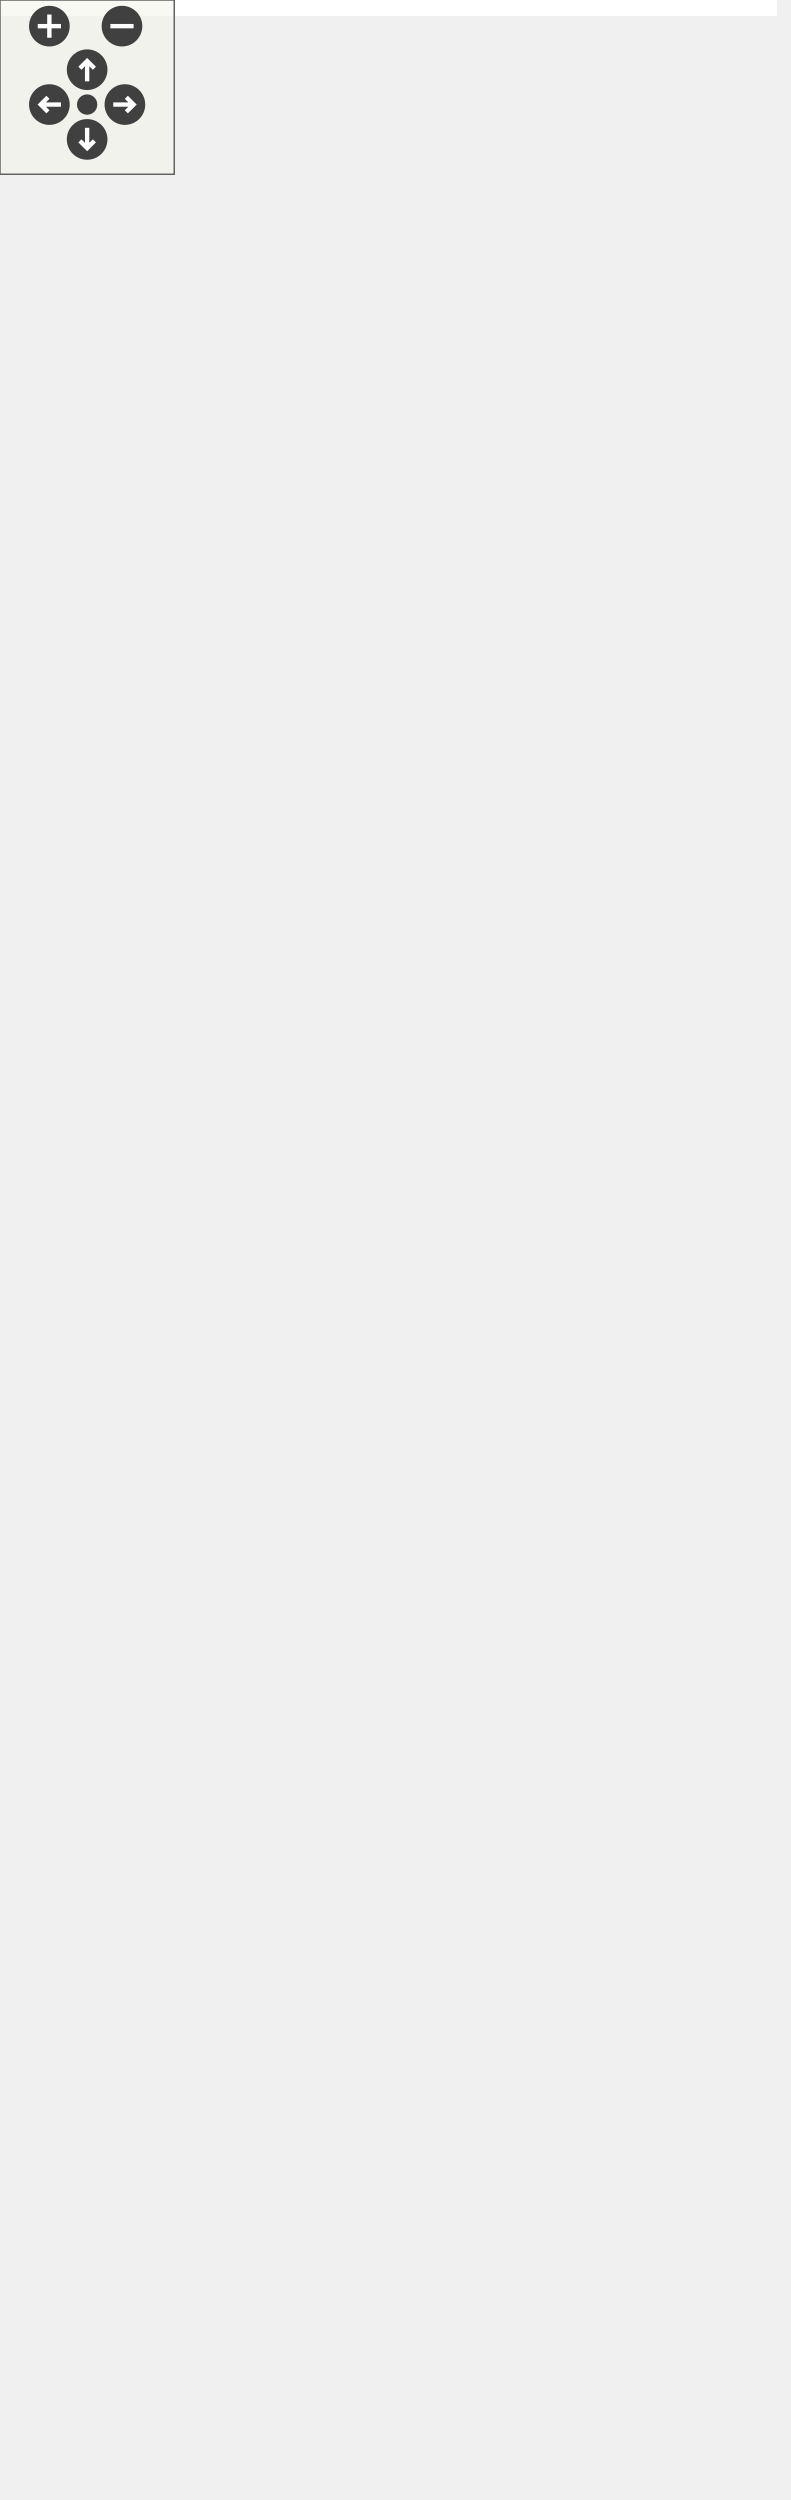
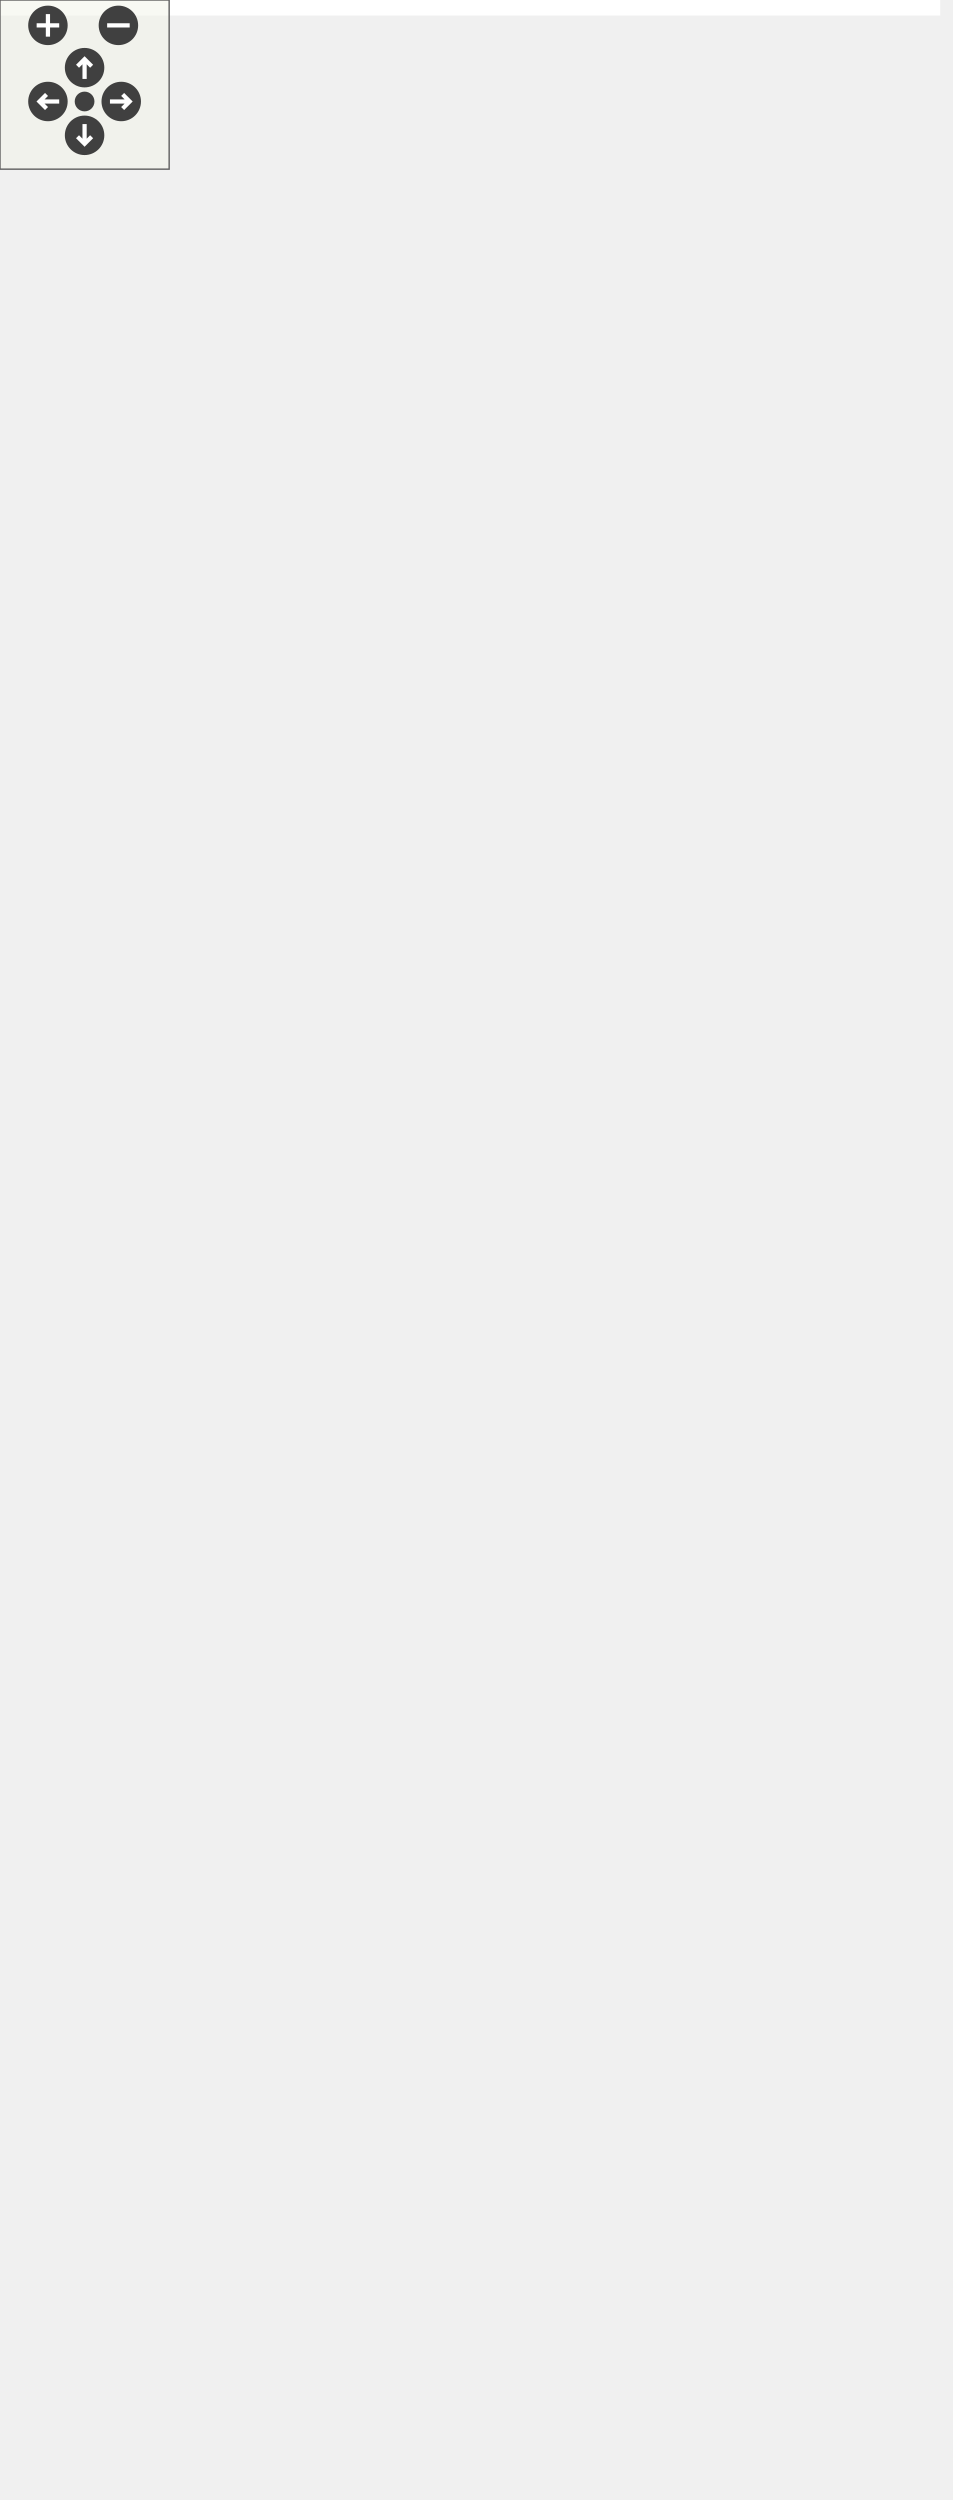
<svg xmlns="http://www.w3.org/2000/svg" xmlns:xlink="http://www.w3.org/1999/xlink" id="main" version="1.1" xml:space="preserve">
  <defs>
    <circle id="rim" cx="0" cy="0" r="7" />
    <circle id="rim2" cx="0" cy="0" r="3.5" />
    <g id="zoomPlus">
      <use xlink:href="#rim" fill="#404040">
        <set attributeName="fill" to="#808080" begin="zoomplus.mouseover" end="zoomplus.mouseout" />
      </use>
      <path d="M-4,0h8M0,-4v8" fill="none" stroke="white" stroke-width="1.5" pointer-events="none" />
    </g>
    <g id="zoomMin">
      <use xlink:href="#rim" fill="#404040">
        <set attributeName="fill" to="#808080" begin="zoomminus.mouseover" end="zoomminus.mouseout" />
      </use>
      <path d="M-4,0h8" fill="none" stroke="white" stroke-width="1.5" pointer-events="none" />
    </g>
    <g id="dirArrow">
      <path fill="none" stroke="white" stroke-width="1.5" d="M0,-3.0v7 M-2.5,-0.5L0,-3.0L2.5,-0.5" />
    </g>
    <g id="resetDef">
      <use xlink:href="#rim2" fill="#404040">
        <set attributeName="fill" to="#808080" begin="reset.mouseover" end="reset.mouseout" />
      </use>
    </g>
  </defs>
  <svg id="graph" class="graph">
    <g id="viewport">
-       <polygon fill="white" stroke="white" points="-4,5 -4,-800 267,-800 267,5 -4,5" />
+       <polygon fill="white" stroke="white" points="-4,5 -4,-826 333,-826 333,5 -4,5" />
      <g id="node1" class="node">
-         <polygon fill="#bfbfbf" stroke="black" points="75.5,-307 75.5,-591 178.5,-591 178.5,-307 75.5,-307" />
-         <text text-anchor="middle" x="127" y="-578" font-family="Helvetica,sans-Serif" font-size="10.00">PrimaryAttribute</text>
-         <polyline fill="none" stroke="black" points="75.5,-570 178.5,-570 " />
-         <text text-anchor="start" x="83.5" y="-557" font-family="Helvetica,sans-Serif" font-size="10.00">+ Name</text>
-         <text text-anchor="start" x="83.5" y="-544" font-family="Helvetica,sans-Serif" font-size="10.00">+ BaseValue</text>
-         <text text-anchor="start" x="83.5" y="-531" font-family="Helvetica,sans-Serif" font-size="10.00">+ Value</text>
-         <text text-anchor="start" x="83.5" y="-518" font-family="Helvetica,sans-Serif" font-size="10.00">+ MaxValue</text>
-         <text text-anchor="start" x="83.5" y="-505" font-family="Helvetica,sans-Serif" font-size="10.00">+ MinValue</text>
-         <text text-anchor="start" x="83.5" y="-492" font-family="Helvetica,sans-Serif" font-size="10.00">+ Modifiers</text>
-         <text text-anchor="start" x="83.5" y="-479" font-family="Helvetica,sans-Serif" font-size="10.00">+ IsModified</text>
-         <text text-anchor="start" x="83.5" y="-466" font-family="Helvetica,sans-Serif" font-size="10.00">- _name</text>
-         <text text-anchor="start" x="83.5" y="-453" font-family="Helvetica,sans-Serif" font-size="10.00">- _value</text>
-         <text text-anchor="start" x="83.5" y="-440" font-family="Helvetica,sans-Serif" font-size="10.00">- _minValue</text>
-         <text text-anchor="start" x="83.5" y="-427" font-family="Helvetica,sans-Serif" font-size="10.00">- _maxValue</text>
-         <text text-anchor="start" x="83.5" y="-414" font-family="Helvetica,sans-Serif" font-size="10.00">- _modifiers</text>
-         <polyline fill="none" stroke="black" points="75.5,-406 178.5,-406 " />
-         <text text-anchor="start" x="83.5" y="-393" font-family="Helvetica,sans-Serif" font-size="10.00">+ PrimaryAttribute()</text>
-         <text text-anchor="start" x="83.5" y="-380" font-family="Helvetica,sans-Serif" font-size="10.00">+ PrimaryAttribute()</text>
-         <text text-anchor="start" x="83.5" y="-367" font-family="Helvetica,sans-Serif" font-size="10.00">+ AddModifier()</text>
-         <text text-anchor="start" x="83.5" y="-354" font-family="Helvetica,sans-Serif" font-size="10.00">+ RemoveModifier()</text>
-         <text text-anchor="start" x="83.5" y="-341" font-family="Helvetica,sans-Serif" font-size="10.00">+ ToString()</text>
-         <text text-anchor="start" x="83.5" y="-328" font-family="Helvetica,sans-Serif" font-size="10.00">+ Reset()</text>
-         <text text-anchor="start" x="83.5" y="-315" font-family="Helvetica,sans-Serif" font-size="10.00"># ValueChanged()</text>
+         <polygon fill="#bfbfbf" stroke="black" points="124.5,-307 124.5,-617 227.5,-617 227.5,-307 124.5,-307" />
+         <text text-anchor="middle" x="176" y="-604" font-family="Helvetica,sans-Serif" font-size="10.00">PrimaryAttribute</text>
+         <polyline fill="none" stroke="black" points="124.5,-596 227.5,-596 " />
+         <text text-anchor="start" x="132.5" y="-583" font-family="Helvetica,sans-Serif" font-size="10.00">+ Name</text>
+         <text text-anchor="start" x="132.5" y="-570" font-family="Helvetica,sans-Serif" font-size="10.00">+ BaseValue</text>
+         <text text-anchor="start" x="132.5" y="-557" font-family="Helvetica,sans-Serif" font-size="10.00">+ Value</text>
+         <text text-anchor="start" x="132.5" y="-544" font-family="Helvetica,sans-Serif" font-size="10.00">+ MaxValue</text>
+         <text text-anchor="start" x="132.5" y="-531" font-family="Helvetica,sans-Serif" font-size="10.00">+ MinValue</text>
+         <text text-anchor="start" x="132.5" y="-518" font-family="Helvetica,sans-Serif" font-size="10.00">+ Modifiers</text>
+         <text text-anchor="start" x="132.5" y="-505" font-family="Helvetica,sans-Serif" font-size="10.00">+ IsModified</text>
+         <text text-anchor="start" x="132.5" y="-492" font-family="Helvetica,sans-Serif" font-size="10.00">- _name</text>
+         <text text-anchor="start" x="132.5" y="-479" font-family="Helvetica,sans-Serif" font-size="10.00">- _value</text>
+         <text text-anchor="start" x="132.5" y="-466" font-family="Helvetica,sans-Serif" font-size="10.00">- _minValue</text>
+         <text text-anchor="start" x="132.5" y="-453" font-family="Helvetica,sans-Serif" font-size="10.00">- _maxValue</text>
+         <text text-anchor="start" x="132.5" y="-440" font-family="Helvetica,sans-Serif" font-size="10.00">- _modifiers</text>
+         <polyline fill="none" stroke="black" points="124.5,-432 227.5,-432 " />
+         <text text-anchor="start" x="132.5" y="-419" font-family="Helvetica,sans-Serif" font-size="10.00">+ PrimaryAttribute()</text>
+         <text text-anchor="start" x="132.5" y="-406" font-family="Helvetica,sans-Serif" font-size="10.00">+ PrimaryAttribute()</text>
+         <text text-anchor="start" x="132.5" y="-393" font-family="Helvetica,sans-Serif" font-size="10.00">+ AddModifier()</text>
+         <text text-anchor="start" x="132.5" y="-380" font-family="Helvetica,sans-Serif" font-size="10.00">+ RemoveModifier()</text>
+         <text text-anchor="start" x="132.5" y="-367" font-family="Helvetica,sans-Serif" font-size="10.00">+ Reset()</text>
+         <text text-anchor="start" x="132.5" y="-354" font-family="Helvetica,sans-Serif" font-size="10.00">+ ToString()</text>
+         <text text-anchor="start" x="132.5" y="-341" font-family="Helvetica,sans-Serif" font-size="10.00"># ValueChanged()</text>
+         <text text-anchor="start" x="132.5" y="-328" font-family="Helvetica,sans-Serif" font-size="10.00"># MaxReached()</text>
+         <text text-anchor="start" x="132.5" y="-315" font-family="Helvetica,sans-Serif" font-size="10.00"># MinReached()</text>
      </g>
      <g id="node5" class="node">
        <a xlink:href="../../df/d43/class_action_rpg_kit_1_1_character_1_1_attribute_1_1_secondary_attribute.xhtml" target="_top" xlink:title="The Value is calculated through a given formula.">
-           <polygon fill="white" stroke="black" points="-0.5,-141 -0.5,-269 114.5,-269 114.5,-141 -0.5,-141" />
-           <text text-anchor="middle" x="57" y="-256" font-family="Helvetica,sans-Serif" font-size="10.00">SecondaryAttribute</text>
-           <polyline fill="none" stroke="black" points="-0.5,-248 114.5,-248 " />
+           <polygon fill="white" stroke="black" points="-0.5,-141 -0.5,-269 180.5,-269 180.5,-141 -0.5,-141" />
+           <text text-anchor="middle" x="90" y="-256" font-family="Helvetica,sans-Serif" font-size="10.00">SecondaryAttribute</text>
+           <polyline fill="none" stroke="black" points="-0.5,-248 180.5,-248 " />
          <text text-anchor="start" x="7.5" y="-235" font-family="Helvetica,sans-Serif" font-size="10.00">+ BaseValue</text>
          <text text-anchor="start" x="7.5" y="-222" font-family="Helvetica,sans-Serif" font-size="10.00"># _formula</text>
          <text text-anchor="start" x="7.5" y="-209" font-family="Helvetica,sans-Serif" font-size="10.00"># _attributes</text>
-           <polyline fill="none" stroke="black" points="-0.5,-201 114.5,-201 " />
+           <polyline fill="none" stroke="black" points="-0.5,-201 180.5,-201 " />
          <text text-anchor="start" x="7.5" y="-188" font-family="Helvetica,sans-Serif" font-size="10.00">+ Formula()</text>
          <text text-anchor="start" x="7.5" y="-175" font-family="Helvetica,sans-Serif" font-size="10.00">+ SecondaryAttribute()</text>
          <text text-anchor="start" x="7.5" y="-162" font-family="Helvetica,sans-Serif" font-size="10.00">+ SecondaryAttribute()</text>
-           <text text-anchor="start" x="7.5" y="-149" font-family="Helvetica,sans-Serif" font-size="10.00">+ ValueChanged()</text>
+           <text text-anchor="start" x="7.5" y="-149" font-family="Helvetica,sans-Serif" font-size="10.00">+ ValueOfFormulatAttributeChanged()</text>
        </a>
      </g>
      <g id="edge4" class="edge">
-         <path fill="none" stroke="midnightblue" d="M83.387,-296.978C80.618,-287.324 77.925,-277.938 75.384,-269.081" />
-         <polygon fill="none" stroke="midnightblue" points="80.057,-298.064 86.179,-306.711 86.786,-296.134 80.057,-298.064" />
+         <path fill="none" stroke="midnightblue" d="M121.209,-298.265C117.825,-288.15 114.545,-278.351 111.465,-269.145" />
+         <polygon fill="none" stroke="midnightblue" points="117.991,-299.678 124.484,-308.051 124.63,-297.457 117.991,-299.678" />
      </g>
      <g id="node9" class="node">
        <a xlink:href="../../db/d9c/class_action_rpg_kit_1_1_character_1_1_attribute_1_1_simple_volume_attribute.xhtml" target="_top" xlink:title="The base value is a simple float as opposed to a formula based.">
-           <polygon fill="white" stroke="black" points="131.5,-154 131.5,-256 262.5,-256 262.5,-154 131.5,-154" />
-           <text text-anchor="middle" x="197" y="-243" font-family="Helvetica,sans-Serif" font-size="10.00">SimpleVolumeAttribute</text>
-           <polyline fill="none" stroke="black" points="131.5,-235 262.5,-235 " />
-           <text text-anchor="start" x="139.5" y="-222" font-family="Helvetica,sans-Serif" font-size="10.00">+ Value</text>
-           <text text-anchor="start" x="139.5" y="-209" font-family="Helvetica,sans-Serif" font-size="10.00">+ MaxValue</text>
-           <text text-anchor="start" x="139.5" y="-196" font-family="Helvetica,sans-Serif" font-size="10.00">- _currentValue</text>
-           <text text-anchor="start" x="139.5" y="-183" font-family="Helvetica,sans-Serif" font-size="10.00">- _absoluteMaxValue</text>
-           <polyline fill="none" stroke="black" points="131.5,-175 262.5,-175 " />
-           <text text-anchor="start" x="139.5" y="-162" font-family="Helvetica,sans-Serif" font-size="10.00">+ SimpleVolumeAttribute()</text>
+           <polygon fill="white" stroke="black" points="197.5,-154 197.5,-256 328.5,-256 328.5,-154 197.5,-154" />
+           <text text-anchor="middle" x="263" y="-243" font-family="Helvetica,sans-Serif" font-size="10.00">SimpleVolumeAttribute</text>
+           <polyline fill="none" stroke="black" points="197.5,-235 328.5,-235 " />
+           <text text-anchor="start" x="205.5" y="-222" font-family="Helvetica,sans-Serif" font-size="10.00">+ Value</text>
+           <text text-anchor="start" x="205.5" y="-209" font-family="Helvetica,sans-Serif" font-size="10.00">+ MaxValue</text>
+           <text text-anchor="start" x="205.5" y="-196" font-family="Helvetica,sans-Serif" font-size="10.00">- _currentValue</text>
+           <text text-anchor="start" x="205.5" y="-183" font-family="Helvetica,sans-Serif" font-size="10.00">- _absoluteMaxValue</text>
+           <polyline fill="none" stroke="black" points="197.5,-175 328.5,-175 " />
+           <text text-anchor="start" x="205.5" y="-162" font-family="Helvetica,sans-Serif" font-size="10.00">+ SimpleVolumeAttribute()</text>
        </a>
      </g>
      <g id="edge8" class="edge">
-         <path fill="none" stroke="midnightblue" d="M170.582,-297.084C174.751,-282.552 178.747,-268.624 182.313,-256.195" />
-         <polygon fill="none" stroke="midnightblue" points="167.214,-296.134 167.821,-306.711 173.943,-298.064 167.214,-296.134" />
+         <path fill="none" stroke="midnightblue" d="M230.928,-299.741C236.206,-284.151 241.242,-269.274 245.695,-256.121" />
+         <polygon fill="none" stroke="midnightblue" points="227.505,-298.937 227.614,-309.532 234.136,-301.182 227.505,-298.937" />
      </g>
      <g id="node2" class="node">
        <a xlink:href="../../d5/d7e/interface_action_rpg_kit_1_1_character_1_1_attribute_1_1_i_attribute.xhtml" target="_top" xlink:title="Interface for Attributes.">
-           <polygon fill="white" stroke="black" points="75.5,-628.5 75.5,-795.5 178.5,-795.5 178.5,-628.5 75.5,-628.5" />
-           <text text-anchor="middle" x="127" y="-782.5" font-family="Helvetica,sans-Serif" font-size="10.00">IAttribute</text>
-           <polyline fill="none" stroke="black" points="75.5,-774.5 178.5,-774.5 " />
-           <text text-anchor="start" x="83.5" y="-761.5" font-family="Helvetica,sans-Serif" font-size="10.00">+ Name</text>
-           <text text-anchor="start" x="83.5" y="-748.5" font-family="Helvetica,sans-Serif" font-size="10.00">+ BaseValue</text>
-           <text text-anchor="start" x="83.5" y="-735.5" font-family="Helvetica,sans-Serif" font-size="10.00">+ Value</text>
-           <text text-anchor="start" x="83.5" y="-722.5" font-family="Helvetica,sans-Serif" font-size="10.00">+ MaxValue</text>
-           <text text-anchor="start" x="83.5" y="-709.5" font-family="Helvetica,sans-Serif" font-size="10.00">+ MinValue</text>
-           <text text-anchor="start" x="83.5" y="-696.5" font-family="Helvetica,sans-Serif" font-size="10.00">+ Modifiers</text>
-           <text text-anchor="start" x="83.5" y="-683.5" font-family="Helvetica,sans-Serif" font-size="10.00">+ IsModified</text>
-           <polyline fill="none" stroke="black" points="75.5,-675.5 178.5,-675.5 " />
-           <text text-anchor="start" x="83.5" y="-662.5" font-family="Helvetica,sans-Serif" font-size="10.00">+ AddModifier()</text>
-           <text text-anchor="start" x="83.5" y="-649.5" font-family="Helvetica,sans-Serif" font-size="10.00">+ RemoveModifier()</text>
-           <text text-anchor="start" x="83.5" y="-636.5" font-family="Helvetica,sans-Serif" font-size="10.00">+ Reset()</text>
+           <polygon fill="white" stroke="black" points="124.5,-654.5 124.5,-821.5 227.5,-821.5 227.5,-654.5 124.5,-654.5" />
+           <text text-anchor="middle" x="176" y="-808.5" font-family="Helvetica,sans-Serif" font-size="10.00">IAttribute</text>
+           <polyline fill="none" stroke="black" points="124.5,-800.5 227.5,-800.5 " />
+           <text text-anchor="start" x="132.5" y="-787.5" font-family="Helvetica,sans-Serif" font-size="10.00">+ Name</text>
+           <text text-anchor="start" x="132.5" y="-774.5" font-family="Helvetica,sans-Serif" font-size="10.00">+ BaseValue</text>
+           <text text-anchor="start" x="132.5" y="-761.5" font-family="Helvetica,sans-Serif" font-size="10.00">+ Value</text>
+           <text text-anchor="start" x="132.5" y="-748.5" font-family="Helvetica,sans-Serif" font-size="10.00">+ MaxValue</text>
+           <text text-anchor="start" x="132.5" y="-735.5" font-family="Helvetica,sans-Serif" font-size="10.00">+ MinValue</text>
+           <text text-anchor="start" x="132.5" y="-722.5" font-family="Helvetica,sans-Serif" font-size="10.00">+ Modifiers</text>
+           <text text-anchor="start" x="132.5" y="-709.5" font-family="Helvetica,sans-Serif" font-size="10.00">+ IsModified</text>
+           <polyline fill="none" stroke="black" points="124.5,-701.5 227.5,-701.5 " />
+           <text text-anchor="start" x="132.5" y="-688.5" font-family="Helvetica,sans-Serif" font-size="10.00">+ AddModifier()</text>
+           <text text-anchor="start" x="132.5" y="-675.5" font-family="Helvetica,sans-Serif" font-size="10.00">+ RemoveModifier()</text>
+           <text text-anchor="start" x="132.5" y="-662.5" font-family="Helvetica,sans-Serif" font-size="10.00">+ Reset()</text>
        </a>
      </g>
      <g id="edge2" class="edge">
-         <path fill="none" stroke="midnightblue" d="M127,-618.265C127,-609.507 127,-600.504 127,-591.432" />
-         <polygon fill="none" stroke="midnightblue" points="123.5,-618.424 127,-628.424 130.5,-618.424 123.5,-618.424" />
+         <path fill="none" stroke="midnightblue" d="M176,-644.19C176,-635.343 176,-626.224 176,-617.003" />
+         <polygon fill="none" stroke="midnightblue" points="172.5,-644.442 176,-654.442 179.5,-644.442 172.5,-644.442" />
      </g>
      <g id="node7" class="node">
        <a xlink:href="../../d6/ddf/class_action_rpg_kit_1_1_character_1_1_attribute_1_1_volume_attribute.xhtml" target="_top" xlink:title="Represents a volume of something, e.g. magic, life. The base value is derived through a formula and s...">
-           <polygon fill="white" stroke="black" points="3,-1 3,-103 111,-103 111,-1 3,-1" />
-           <text text-anchor="middle" x="57" y="-90" font-family="Helvetica,sans-Serif" font-size="10.00">VolumeAttribute</text>
-           <polyline fill="none" stroke="black" points="3,-82 111,-82 " />
-           <text text-anchor="start" x="11" y="-69" font-family="Helvetica,sans-Serif" font-size="10.00">+ Value</text>
-           <text text-anchor="start" x="11" y="-56" font-family="Helvetica,sans-Serif" font-size="10.00">+ MaxValue</text>
-           <text text-anchor="start" x="11" y="-43" font-family="Helvetica,sans-Serif" font-size="10.00">- _currentValue</text>
-           <text text-anchor="start" x="11" y="-30" font-family="Helvetica,sans-Serif" font-size="10.00">- _absoluteMaxValue</text>
-           <polyline fill="none" stroke="black" points="3,-22 111,-22 " />
-           <text text-anchor="start" x="11" y="-9" font-family="Helvetica,sans-Serif" font-size="10.00">+ VolumeAttribute()</text>
+           <polygon fill="white" stroke="black" points="36,-1 36,-103 144,-103 144,-1 36,-1" />
+           <text text-anchor="middle" x="90" y="-90" font-family="Helvetica,sans-Serif" font-size="10.00">VolumeAttribute</text>
+           <polyline fill="none" stroke="black" points="36,-82 144,-82 " />
+           <text text-anchor="start" x="44" y="-69" font-family="Helvetica,sans-Serif" font-size="10.00">+ Value</text>
+           <text text-anchor="start" x="44" y="-56" font-family="Helvetica,sans-Serif" font-size="10.00">+ MaxValue</text>
+           <text text-anchor="start" x="44" y="-43" font-family="Helvetica,sans-Serif" font-size="10.00">- _currentValue</text>
+           <text text-anchor="start" x="44" y="-30" font-family="Helvetica,sans-Serif" font-size="10.00">- _absoluteMaxValue</text>
+           <polyline fill="none" stroke="black" points="36,-22 144,-22 " />
+           <text text-anchor="start" x="44" y="-9" font-family="Helvetica,sans-Serif" font-size="10.00">+ VolumeAttribute()</text>
        </a>
      </g>
      <g id="edge6" class="edge">
-         <path fill="none" stroke="midnightblue" d="M57,-130.305C57,-121.187 57,-112.034 57,-103.366" />
-         <polygon fill="none" stroke="midnightblue" points="53.5,-130.558 57,-140.558 60.5,-130.558 53.5,-130.558" />
+         <path fill="none" stroke="midnightblue" d="M90,-130.305C90,-121.187 90,-112.034 90,-103.366" />
+         <polygon fill="none" stroke="midnightblue" points="86.5,-130.558 90,-140.558 93.5,-130.558 86.5,-130.558" />
      </g>
    </g>
  </svg>
  <g id="navigator" transform="translate(0 0)" fill="#404254">
    <rect fill="#f2f5e9" fill-opacity="0.5" stroke="#606060" stroke-width=".5" x="0" y="0" width="60" height="60" />
    <use id="zoomplus" xlink:href="#zoomPlus" x="17" y="9" />
    <use id="zoomminus" xlink:href="#zoomMin" x="42" y="9" />
    <use id="reset" xlink:href="#resetDef" x="30" y="36" />
    <g id="arrowUp" xlink:href="#dirArrow" transform="translate(30 24)">
      <use xlink:href="#rim" fill="#404040">
        <set attributeName="fill" to="#808080" begin="arrowUp.mouseover" end="arrowUp.mouseout" />
      </use>
      <path fill="none" stroke="white" stroke-width="1.5" d="M0,-3.0v7 M-2.5,-0.5L0,-3.0L2.5,-0.5" />
    </g>
    <g id="arrowRight" xlink:href="#dirArrow" transform="rotate(90) translate(36 -43)">
      <use xlink:href="#rim" fill="#404040">
        <set attributeName="fill" to="#808080" begin="arrowRight.mouseover" end="arrowRight.mouseout" />
      </use>
      <path fill="none" stroke="white" stroke-width="1.5" d="M0,-3.0v7 M-2.5,-0.5L0,-3.0L2.5,-0.5" />
    </g>
    <g id="arrowDown" xlink:href="#dirArrow" transform="rotate(180) translate(-30 -48)">
      <use xlink:href="#rim" fill="#404040">
        <set attributeName="fill" to="#808080" begin="arrowDown.mouseover" end="arrowDown.mouseout" />
      </use>
      <path fill="none" stroke="white" stroke-width="1.5" d="M0,-3.0v7 M-2.5,-0.5L0,-3.0L2.5,-0.5" />
    </g>
    <g id="arrowLeft" xlink:href="#dirArrow" transform="rotate(270) translate(-36 17)">
      <use xlink:href="#rim" fill="#404040">
        <set attributeName="fill" to="#808080" begin="arrowLeft.mouseover" end="arrowLeft.mouseout" />
      </use>
      <path fill="none" stroke="white" stroke-width="1.5" d="M0,-3.0v7 M-2.5,-0.5L0,-3.0L2.5,-0.5" />
    </g>
  </g>
</svg>
